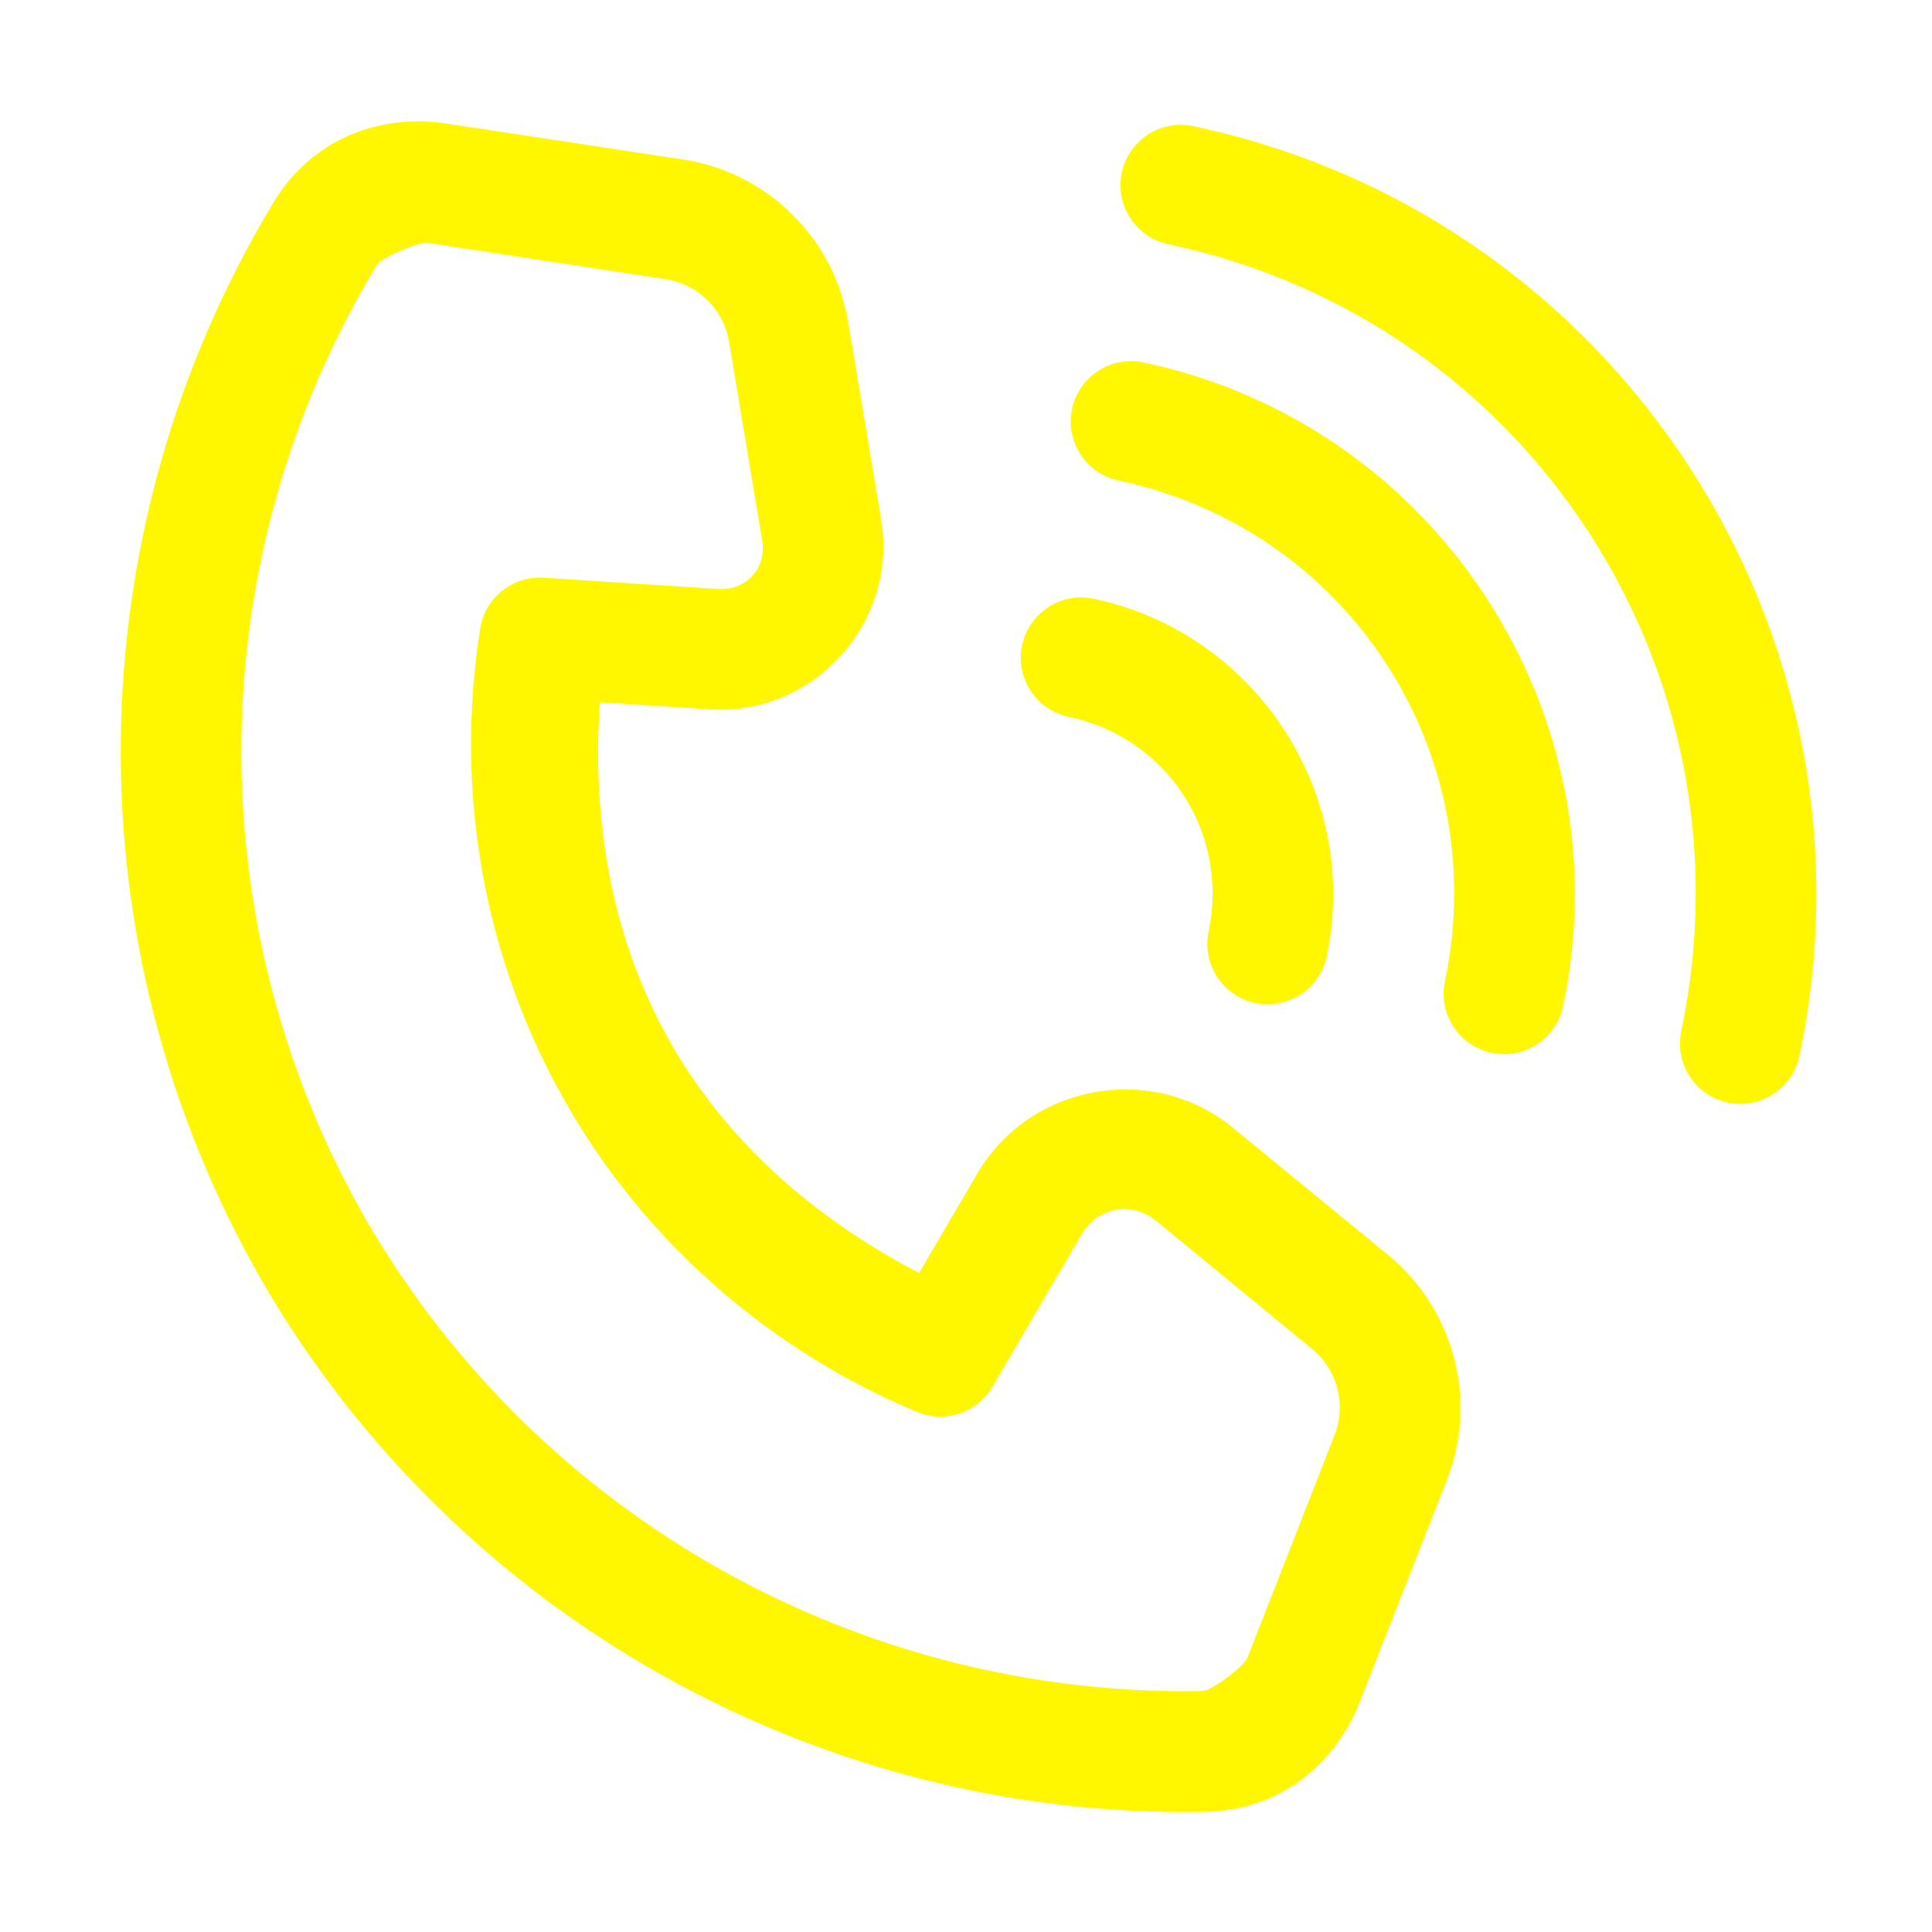
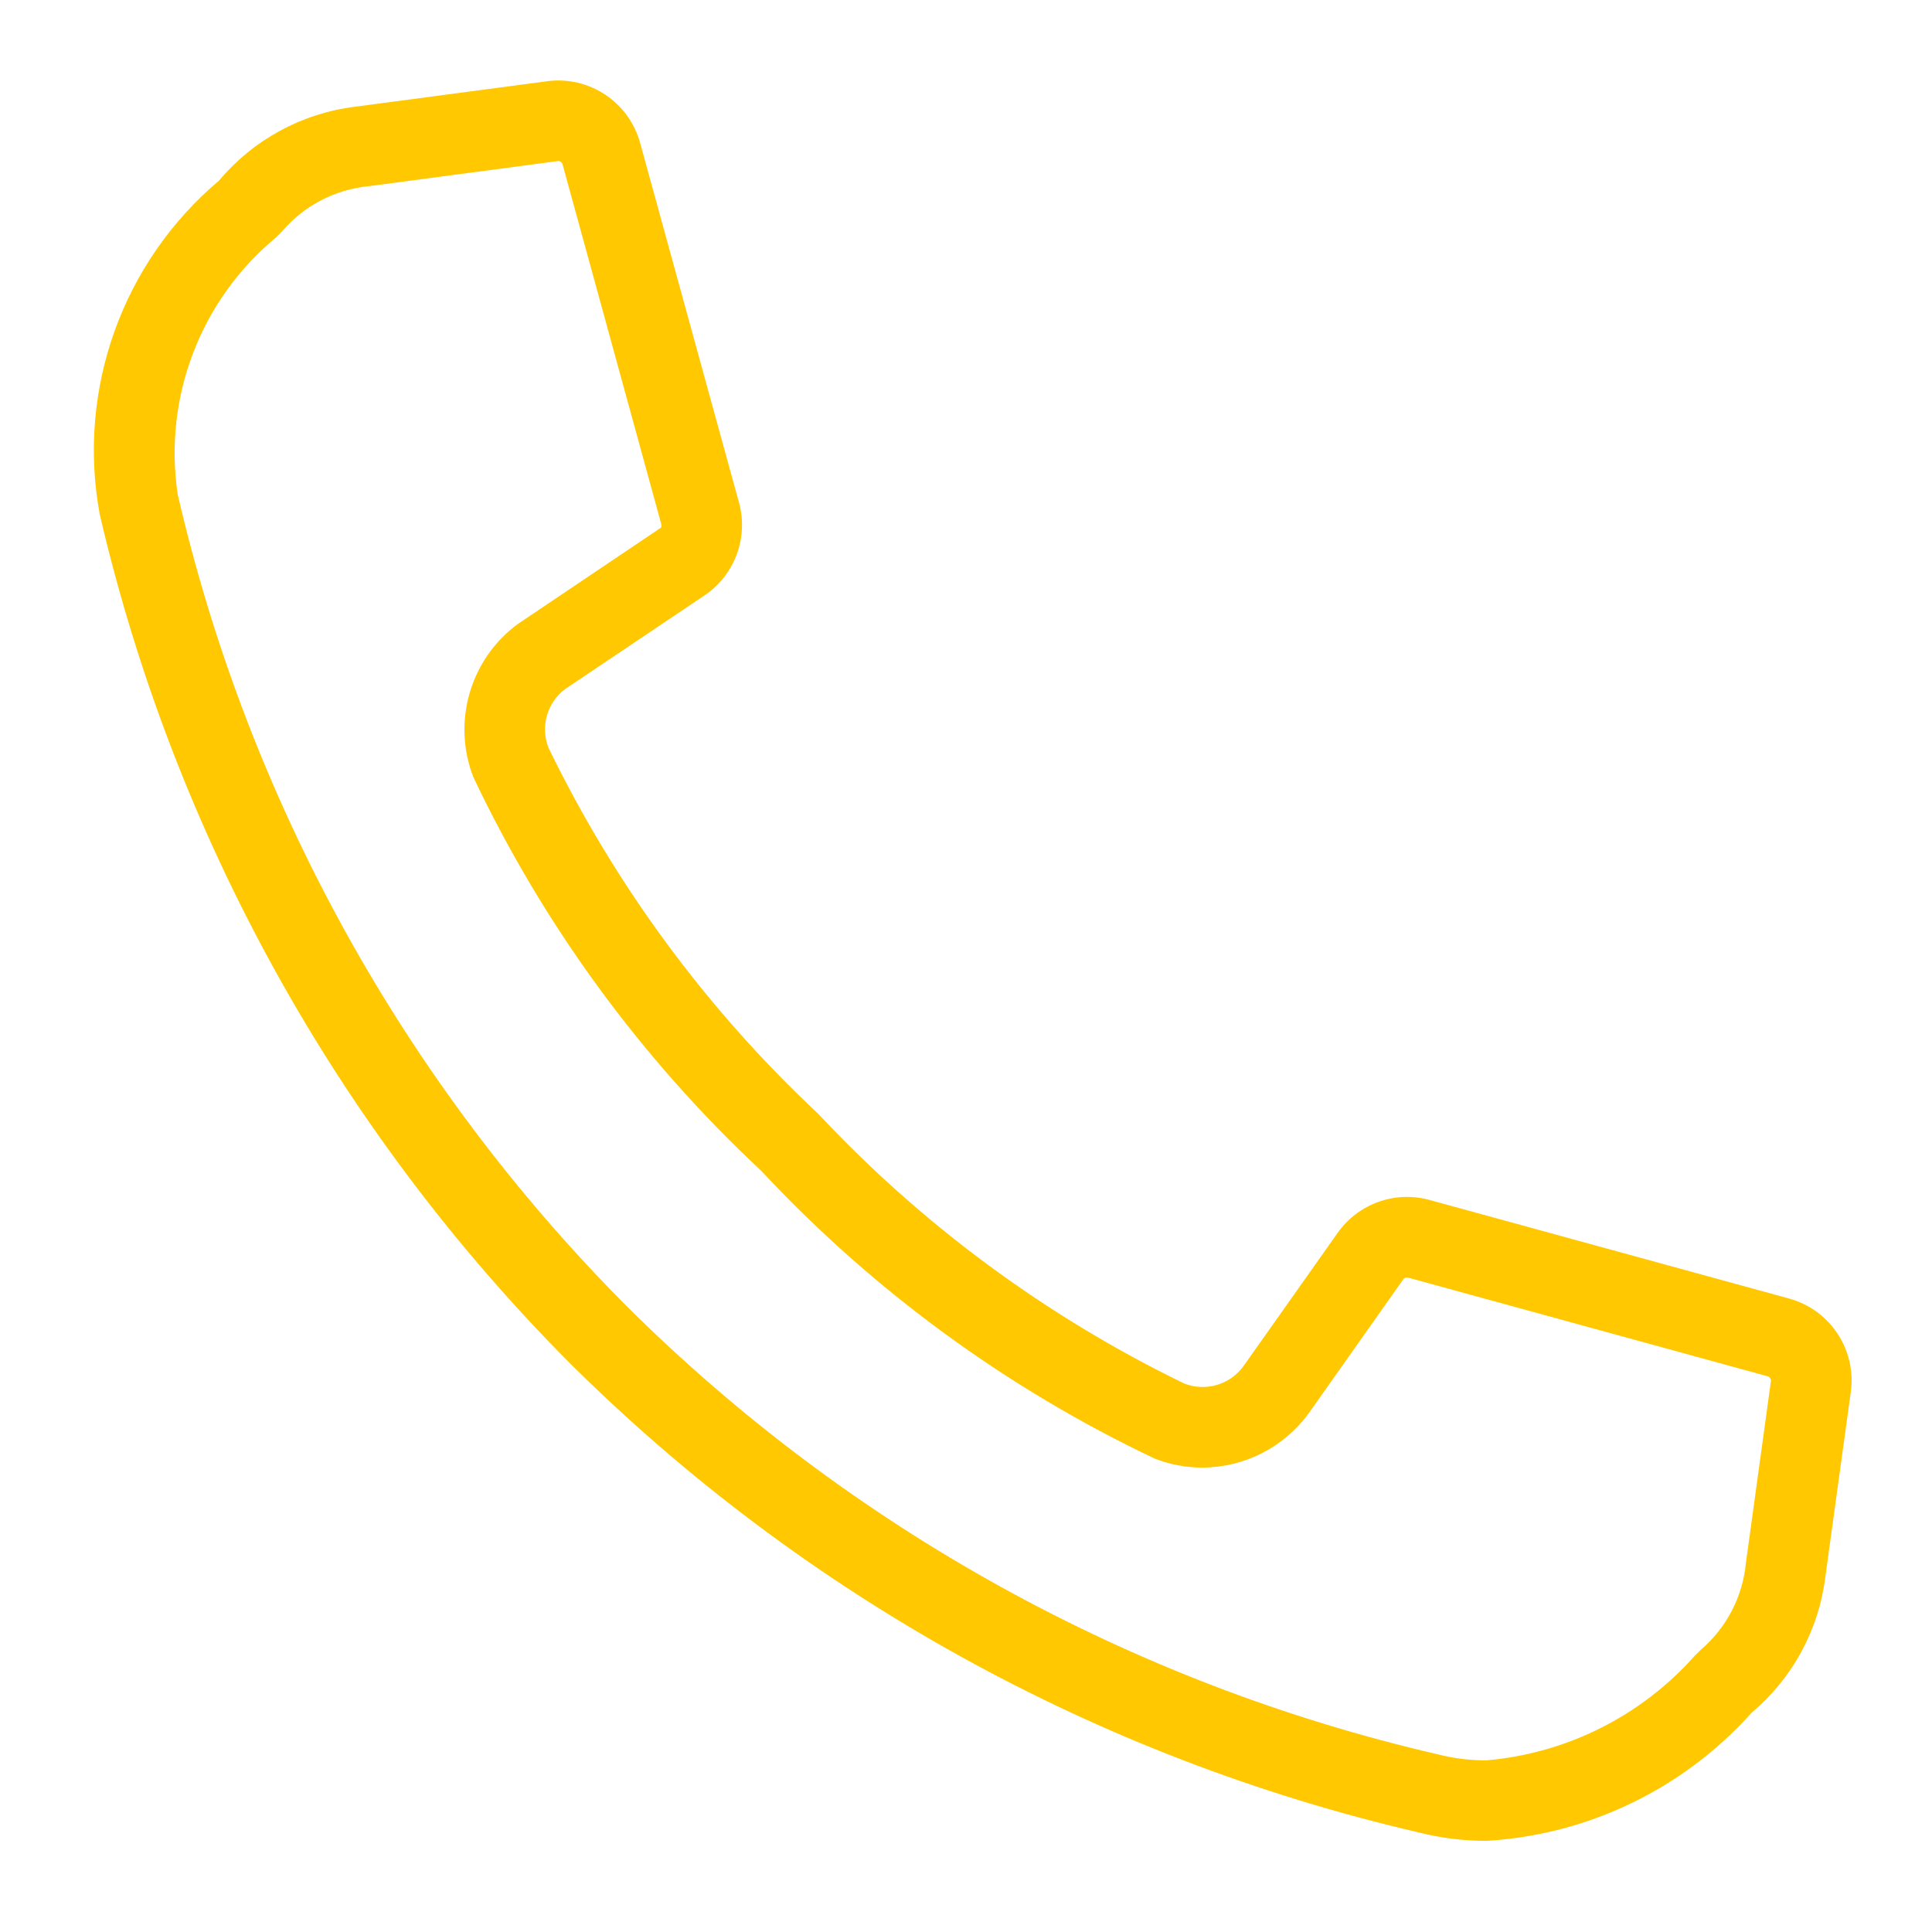
- <svg xmlns="http://www.w3.org/2000/svg" viewBox="0 0 32 32" id="svg5" version="1.1" fill="#000000">
+ <svg xmlns="http://www.w3.org/2000/svg" viewBox="0 0 24 24" fill="#ffc800" stroke="#ffc800" stroke-width="0">
  <g id="SVGRepo_bgCarrier" stroke-width="0" />
  <g id="SVGRepo_tracerCarrier" stroke-linecap="round" stroke-linejoin="round" />
  <g id="SVGRepo_iconCarrier">
-     <defs id="defs2" />
-     <g id="layer1" transform="translate(-156,-292)">
-       <path d="m 173.855,301.896 a 1,1 0 0 0 -0.926,0.793 1,1 0 0 0 0.773,1.184 c 1.633,0.344 2.66,1.922 2.316,3.555 a 1,1 0 0 0 0.773,1.184 1,1 0 0 0 1.184,-0.771 c 0.567,-2.691 -1.171,-5.357 -3.861,-5.924 a 1,1 0 0 0 -0.26,-0.019 z" id="path453461" style="color:#fff700;fill:#fff700;fill-rule:evenodd;stroke-linecap:round;stroke-linejoin:round;stroke-miterlimit:4.1;-inkscape-stroke:none" />
-       <path d="m 174.627,297.986 a 1,1 0 0 0 -0.871,0.789 1,1 0 0 0 0.771,1.184 c 3.795,0.799 6.206,4.498 5.406,8.293 a 1,1 0 0 0 0.773,1.186 1,1 0 0 0 1.184,-0.773 c 1.022,-4.852 -2.099,-9.64 -6.951,-10.662 a 1,1 0 0 0 -0.312,-0.016 z" id="path453441" style="color:#fff700;fill:#fff700;fill-rule:evenodd;stroke-linecap:round;stroke-linejoin:round;stroke-miterlimit:4.1;-inkscape-stroke:none" />
-       <path d="m 175.373,294.084 a 1,1 0 0 0 -0.793,0.777 1,1 0 0 0 0.771,1.184 c 5.956,1.255 9.751,7.075 8.496,13.031 a 1,1 0 0 0 0.773,1.186 1,1 0 0 0 1.184,-0.773 c 1.478,-7.014 -3.027,-13.923 -10.041,-15.4 a 1,1 0 0 0 -0.391,-0.004 z" id="path453433" style="color:#fff700;fill:#fff700;fill-rule:evenodd;stroke-linecap:round;stroke-linejoin:round;stroke-miterlimit:4.1;-inkscape-stroke:none" />
-       <path d="m 162.98,294.012 c -0.985,-0.018 -1.902,0.433 -2.451,1.344 -3.29,5.452 -3.39,12.298 -0.182,17.873 a 1,1 0 0 0 0.002,0.006 c 3.237,5.559 9.23,8.892 15.607,8.775 1.215,-0.022 2.151,-0.759 2.572,-1.834 l 1.438,-3.668 c 0.515,-1.314 0.122,-2.822 -0.969,-3.717 l -2.58,-2.115 c -1.328,-1.089 -3.36,-0.724 -4.227,0.758 l -0.967,1.65 c -1.645,-0.859 -3.115,-2.085 -4.09,-3.766 v -0.002 c -1.02,-1.766 -1.331,-3.747 -1.197,-5.684 l 1.83,0.117 c 1.709,0.11 3.112,-1.443 2.83,-3.133 l -0.547,-3.279 c -0.232,-1.392 -1.339,-2.483 -2.734,-2.695 l -3.91,-0.594 c -0.143,-0.022 -0.285,-0.035 -0.426,-0.037 z m 0.125,2.014 3.91,0.596 c 0.547,0.083 0.971,0.501 1.062,1.047 l 0.547,3.279 c 0.077,0.464 -0.261,0.837 -0.73,0.807 l -2.889,-0.186 a 1,1 0 0 0 -1.051,0.84 c -0.424,2.652 0.032,5.457 1.449,7.91 a 1,1 0 0 0 0,0.002 c 1.354,2.334 3.421,4.077 5.787,5.066 a 1,1 0 0 0 1.248,-0.418 l 1.479,-2.527 c 0.265,-0.453 0.827,-0.554 1.232,-0.221 l 2.578,2.117 c 0.427,0.35 0.576,0.925 0.375,1.439 l -1.436,3.668 c -0.069,0.177 -0.618,0.562 -0.746,0.564 -5.658,0.103 -10.972,-2.851 -13.844,-7.783 -2.843,-4.945 -2.752,-11.004 0.164,-15.836 0.066,-0.11 0.675,-0.394 0.863,-0.365 z" id="path453419" style="color:#fff700;fill:#fff700;fill-rule:evenodd;stroke-linecap:round;stroke-linejoin:round;stroke-miterlimit:4.1;-inkscape-stroke:none" />
-     </g>
+     <path d="M2.725 2.24a4.385 4.385 0 0 0-1.486 4.15 22.028 22.028 0 0 0 5.833 10.537A22.028 22.028 0 0 0 17.61 22.76a3.44 3.44 0 0 0 .851.108 4.804 4.804 0 0 0 3.3-1.594 2.623 2.623 0 0 0 .914-1.686l.316-2.295a1.055 1.055 0 0 0-.766-1.162l-4.468-1.225a1.055 1.055 0 0 0-1.14.409l-1.174 1.661a.626.626 0 0 1-.733.21 15.491 15.491 0 0 1-4.546-3.35 15.491 15.491 0 0 1-3.35-4.546.626.626 0 0 1 .21-.733L8.77 7.384a1.055 1.055 0 0 0 .41-1.141L7.952 1.776A1.054 1.054 0 0 0 6.79 1.01l-2.38.316a2.623 2.623 0 0 0-1.686.914zm.78.633a1.616 1.616 0 0 1 1.074-.56L6.936 2a.056.056 0 0 1 .052.04l1.226 4.468a.093.093 0 0 1-.002.046l-1.783 1.2a1.63 1.63 0 0 0-.548 1.902 16.158 16.158 0 0 0 3.575 4.888 16.158 16.158 0 0 0 4.888 3.575 1.62 1.62 0 0 0 .595.112 1.642 1.642 0 0 0 1.32-.677l1.173-1.662a.053.053 0 0 1 .047-.022l.013.001 4.467 1.226a.055.055 0 0 1 .04.06l-.311 2.261a1.618 1.618 0 0 1-.561 1.077l-.074.073a3.907 3.907 0 0 1-2.593 1.3 2.453 2.453 0 0 1-.604-.076 21.004 21.004 0 0 1-10.08-5.575A20.996 20.996 0 0 1 2.208 6.144a3.476 3.476 0 0 1 1.224-3.197z" />
+     <path fill="none" d="M0 0h24v24H0z" />
  </g>
</svg>
